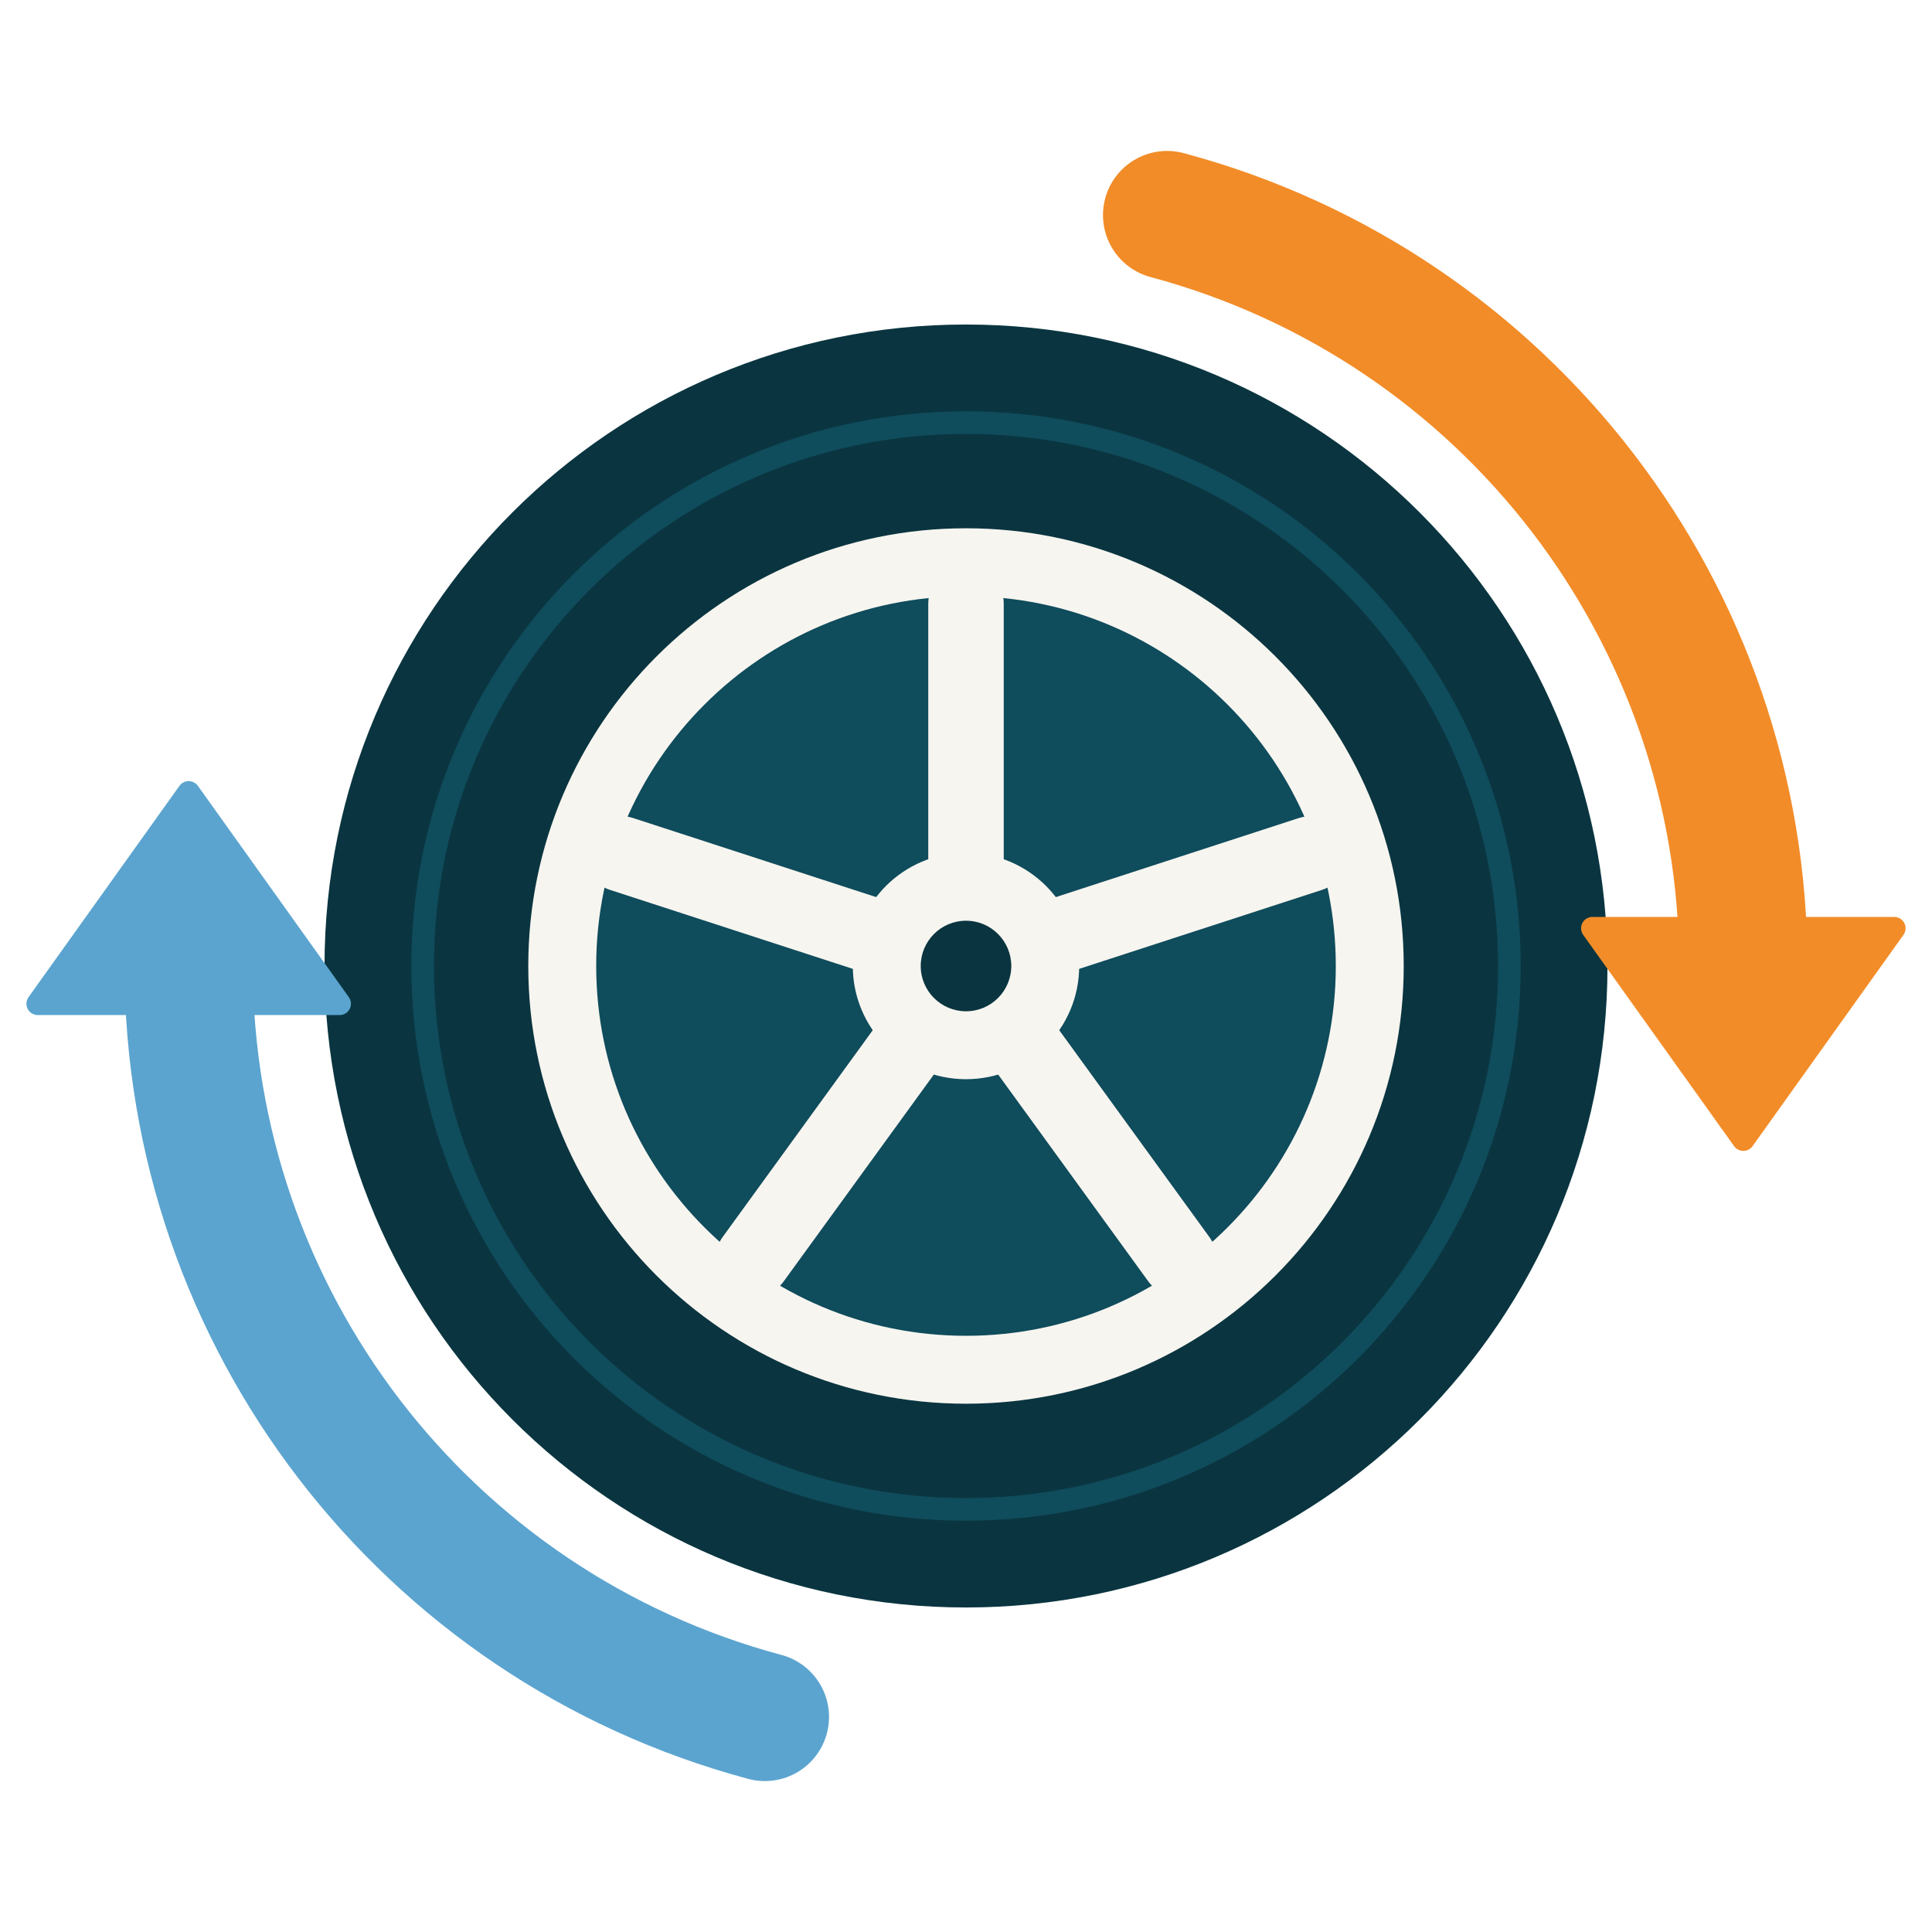
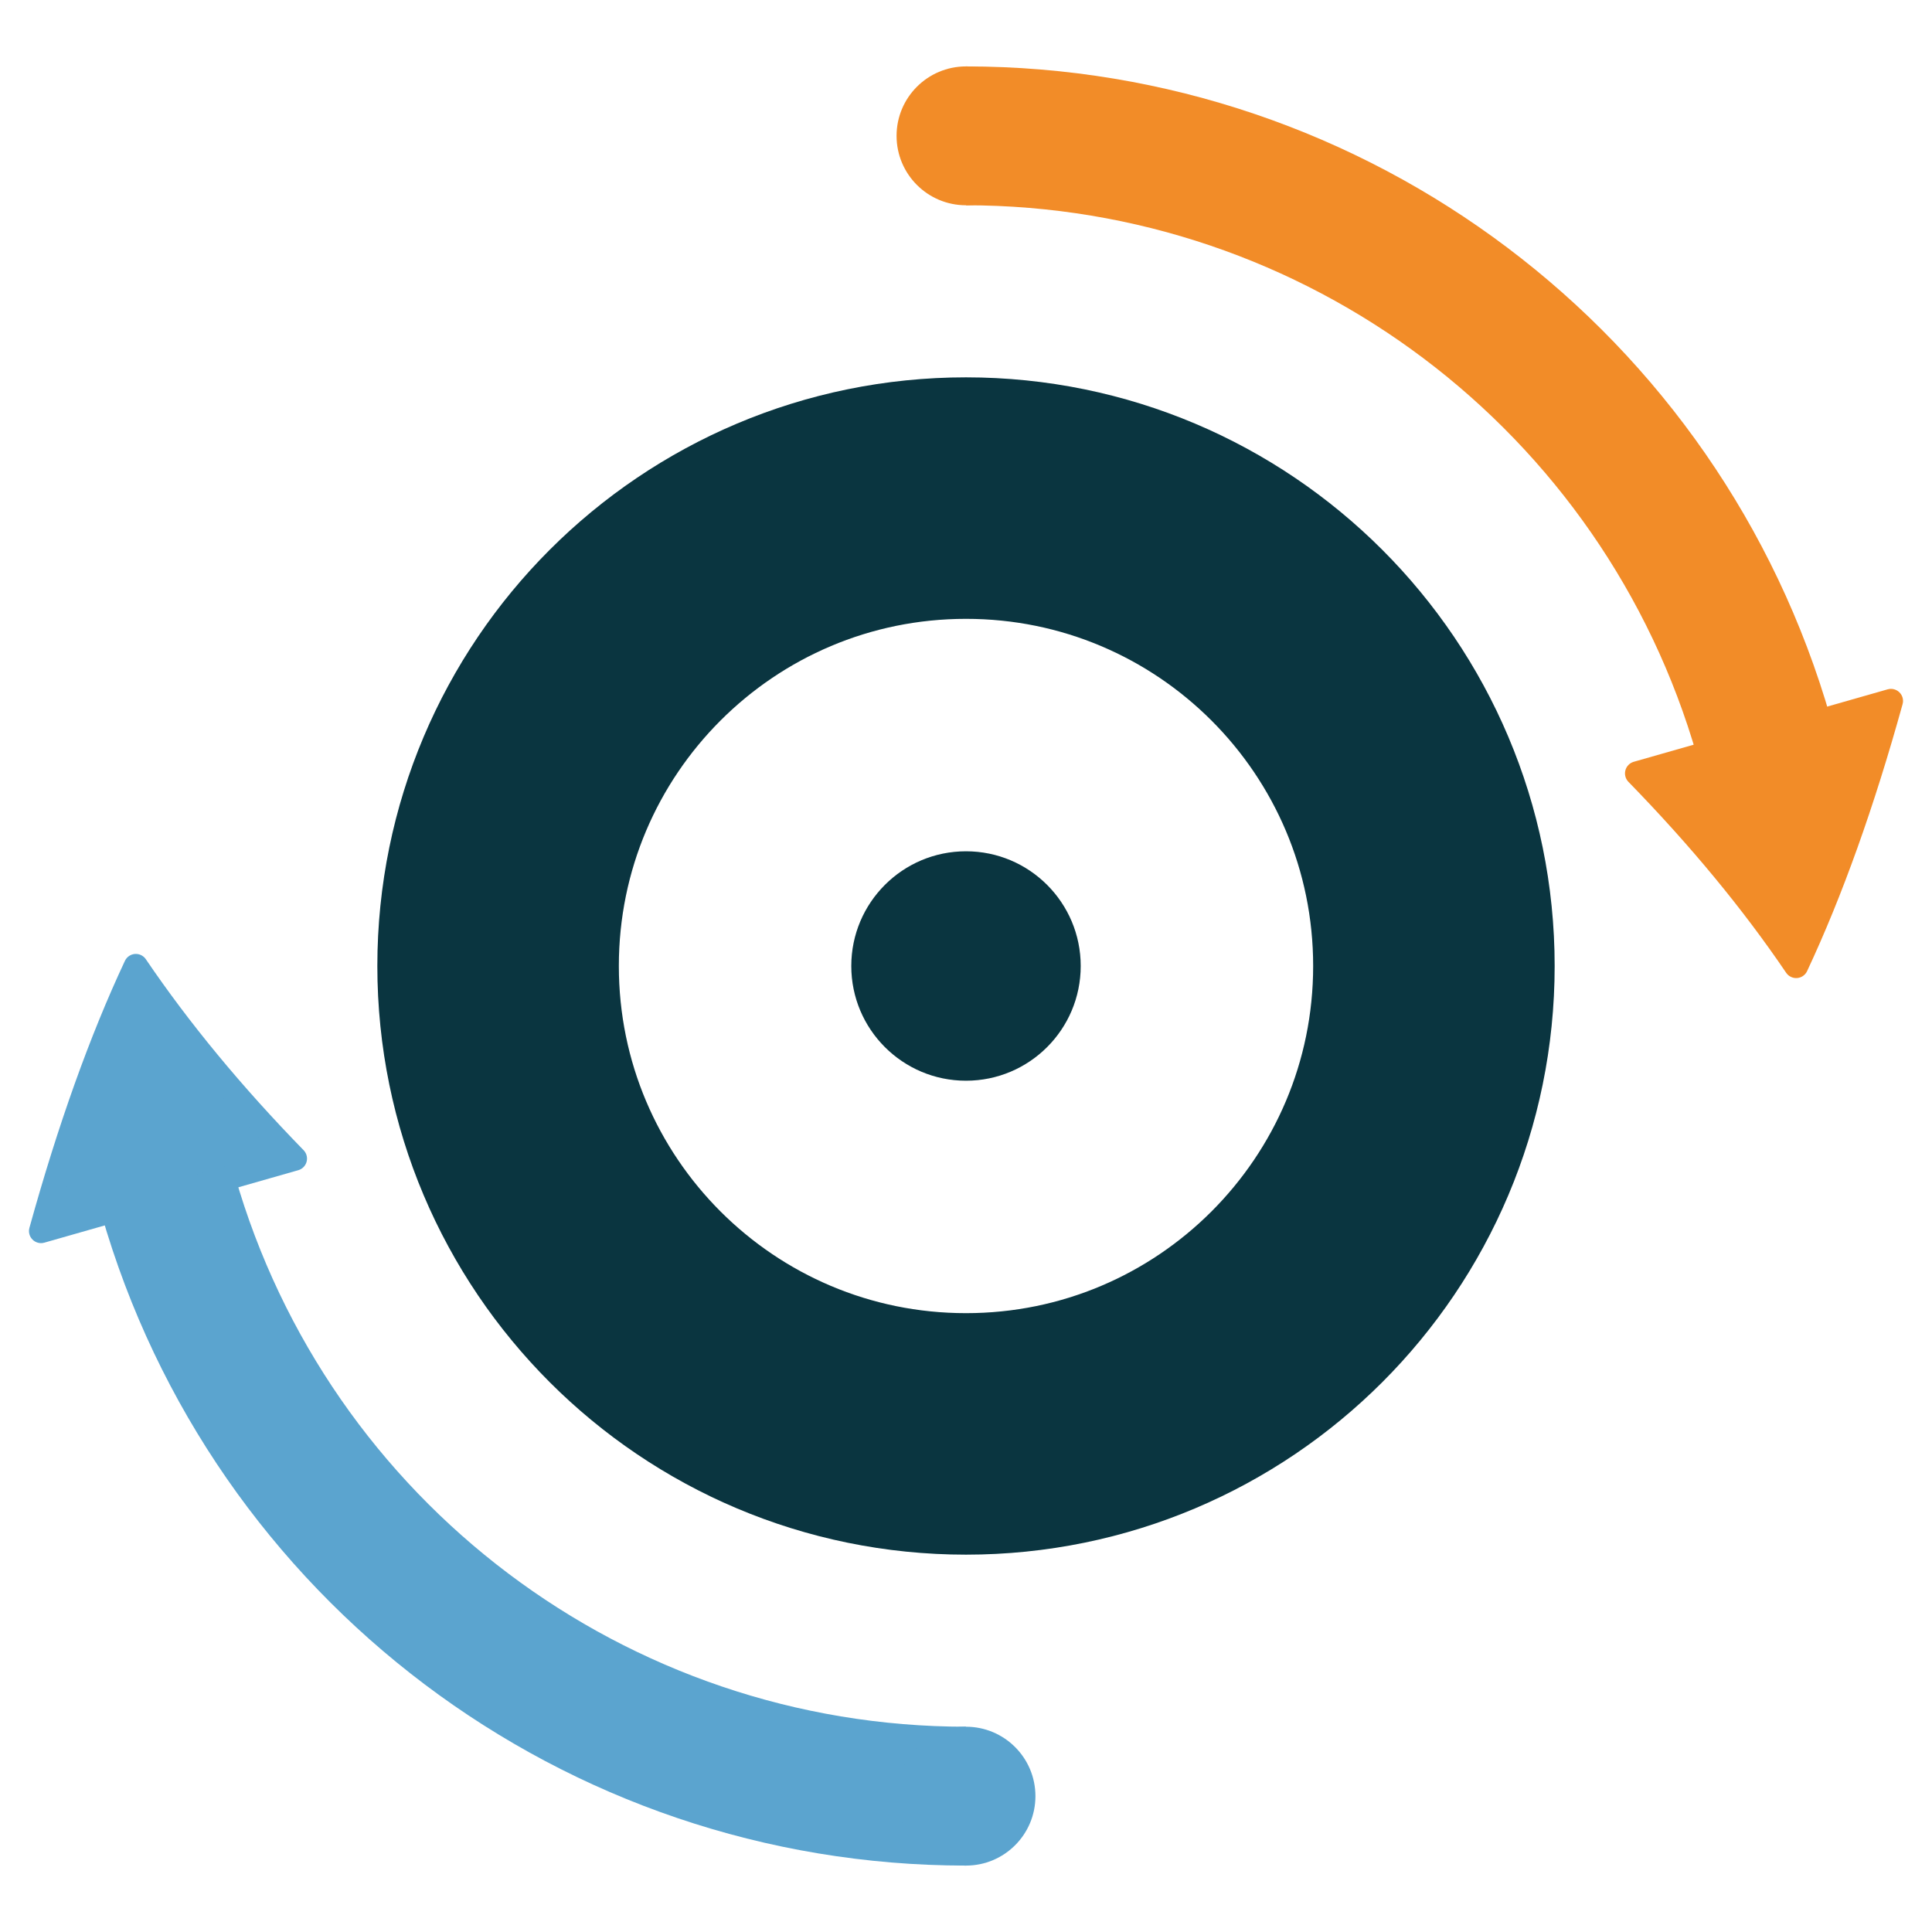
- <svg xmlns="http://www.w3.org/2000/svg" viewBox="0 0 512 512">
-   <circle cx="256" cy="256" r="170" fill="#0A3540" />
-   <circle cx="256" cy="256" r="144" fill="none" stroke="#0F4C5C" stroke-width="6" />
-   <circle cx="256" cy="256" r="116" fill="#F7F5F0" />
-   <circle cx="256" cy="256" r="98" fill="#0F4C5C" />
-   <g stroke="#F7F5F0" stroke-width="20" stroke-linecap="round">
-     <line x1="256" y1="256" x2="256" y2="160" />
-     <line x1="256" y1="256" x2="347.3" y2="226.3" />
-     <line x1="256" y1="256" x2="312.4" y2="333.7" />
-     <line x1="256" y1="256" x2="199.6" y2="333.7" />
-     <line x1="256" y1="256" x2="164.7" y2="226.3" />
-   </g>
-   <circle cx="256" cy="256" r="30" fill="#F7F5F0" />
-   <circle cx="256" cy="256" r="12" fill="#0A3540" />
-   <path d="M309.3 57 A206 206 0 0 1 462 256" fill="none" stroke="#F28C28" stroke-width="34" stroke-linecap="round" />
-   <path d="M422 246 L502 246 L462 302 Z" fill="#F28C28" stroke="#F28C28" stroke-width="6" stroke-linejoin="round" />
-   <g transform="rotate(180 256 256)">
-     <path d="M309.3 57 A206 206 0 0 1 462 256" fill="none" stroke="#5BA4CF" stroke-width="34" stroke-linecap="round" />
-     <path d="M422 246 L502 246 L462 302 Z" fill="#5BA4CF" stroke="#5BA4CF" stroke-width="6" stroke-linejoin="round" />
-   </g>
+ <svg xmlns="http://www.w3.org/2000/svg" viewBox="0 0 64 64">
+   <style>.t{stroke:#0A3540}.h{fill:#0A3540}@media (prefers-color-scheme:dark){.t{stroke:#DCE7EA}.h{fill:#DCE7EA}}</style>
+   <circle cx="32" cy="32" r="15.5" fill="none" class="t" stroke-width="8" />
+   <circle cx="32" cy="32" r="3.8" class="h" />
+   <path d="M32 4.5A27.5 27.5 0 0 1 58.43 24.42" fill="none" stroke="#F28C28" stroke-width="4.6" />
+   <circle cx="32" cy="4.5" r="2.3" fill="#F28C28" />
+   <path d="M62.64 23.22Q61.23 28.31 59.5 32Q57.33 28.8 54.23 25.62Z" fill="#F28C28" stroke="#F28C28" stroke-width=".8" stroke-linejoin="round" />
+   <path d="M32 59.5A27.5 27.5 0 0 1 5.57 39.58" fill="none" stroke="#5BA4CF" stroke-width="4.6" />
+   <circle cx="32" cy="59.5" r="2.3" fill="#5BA4CF" />
+   <path d="M1.36 40.78Q2.77 35.69 4.5 32Q6.67 35.2 9.77 38.38Z" fill="#5BA4CF" stroke="#5BA4CF" stroke-width=".8" stroke-linejoin="round" />
</svg>
